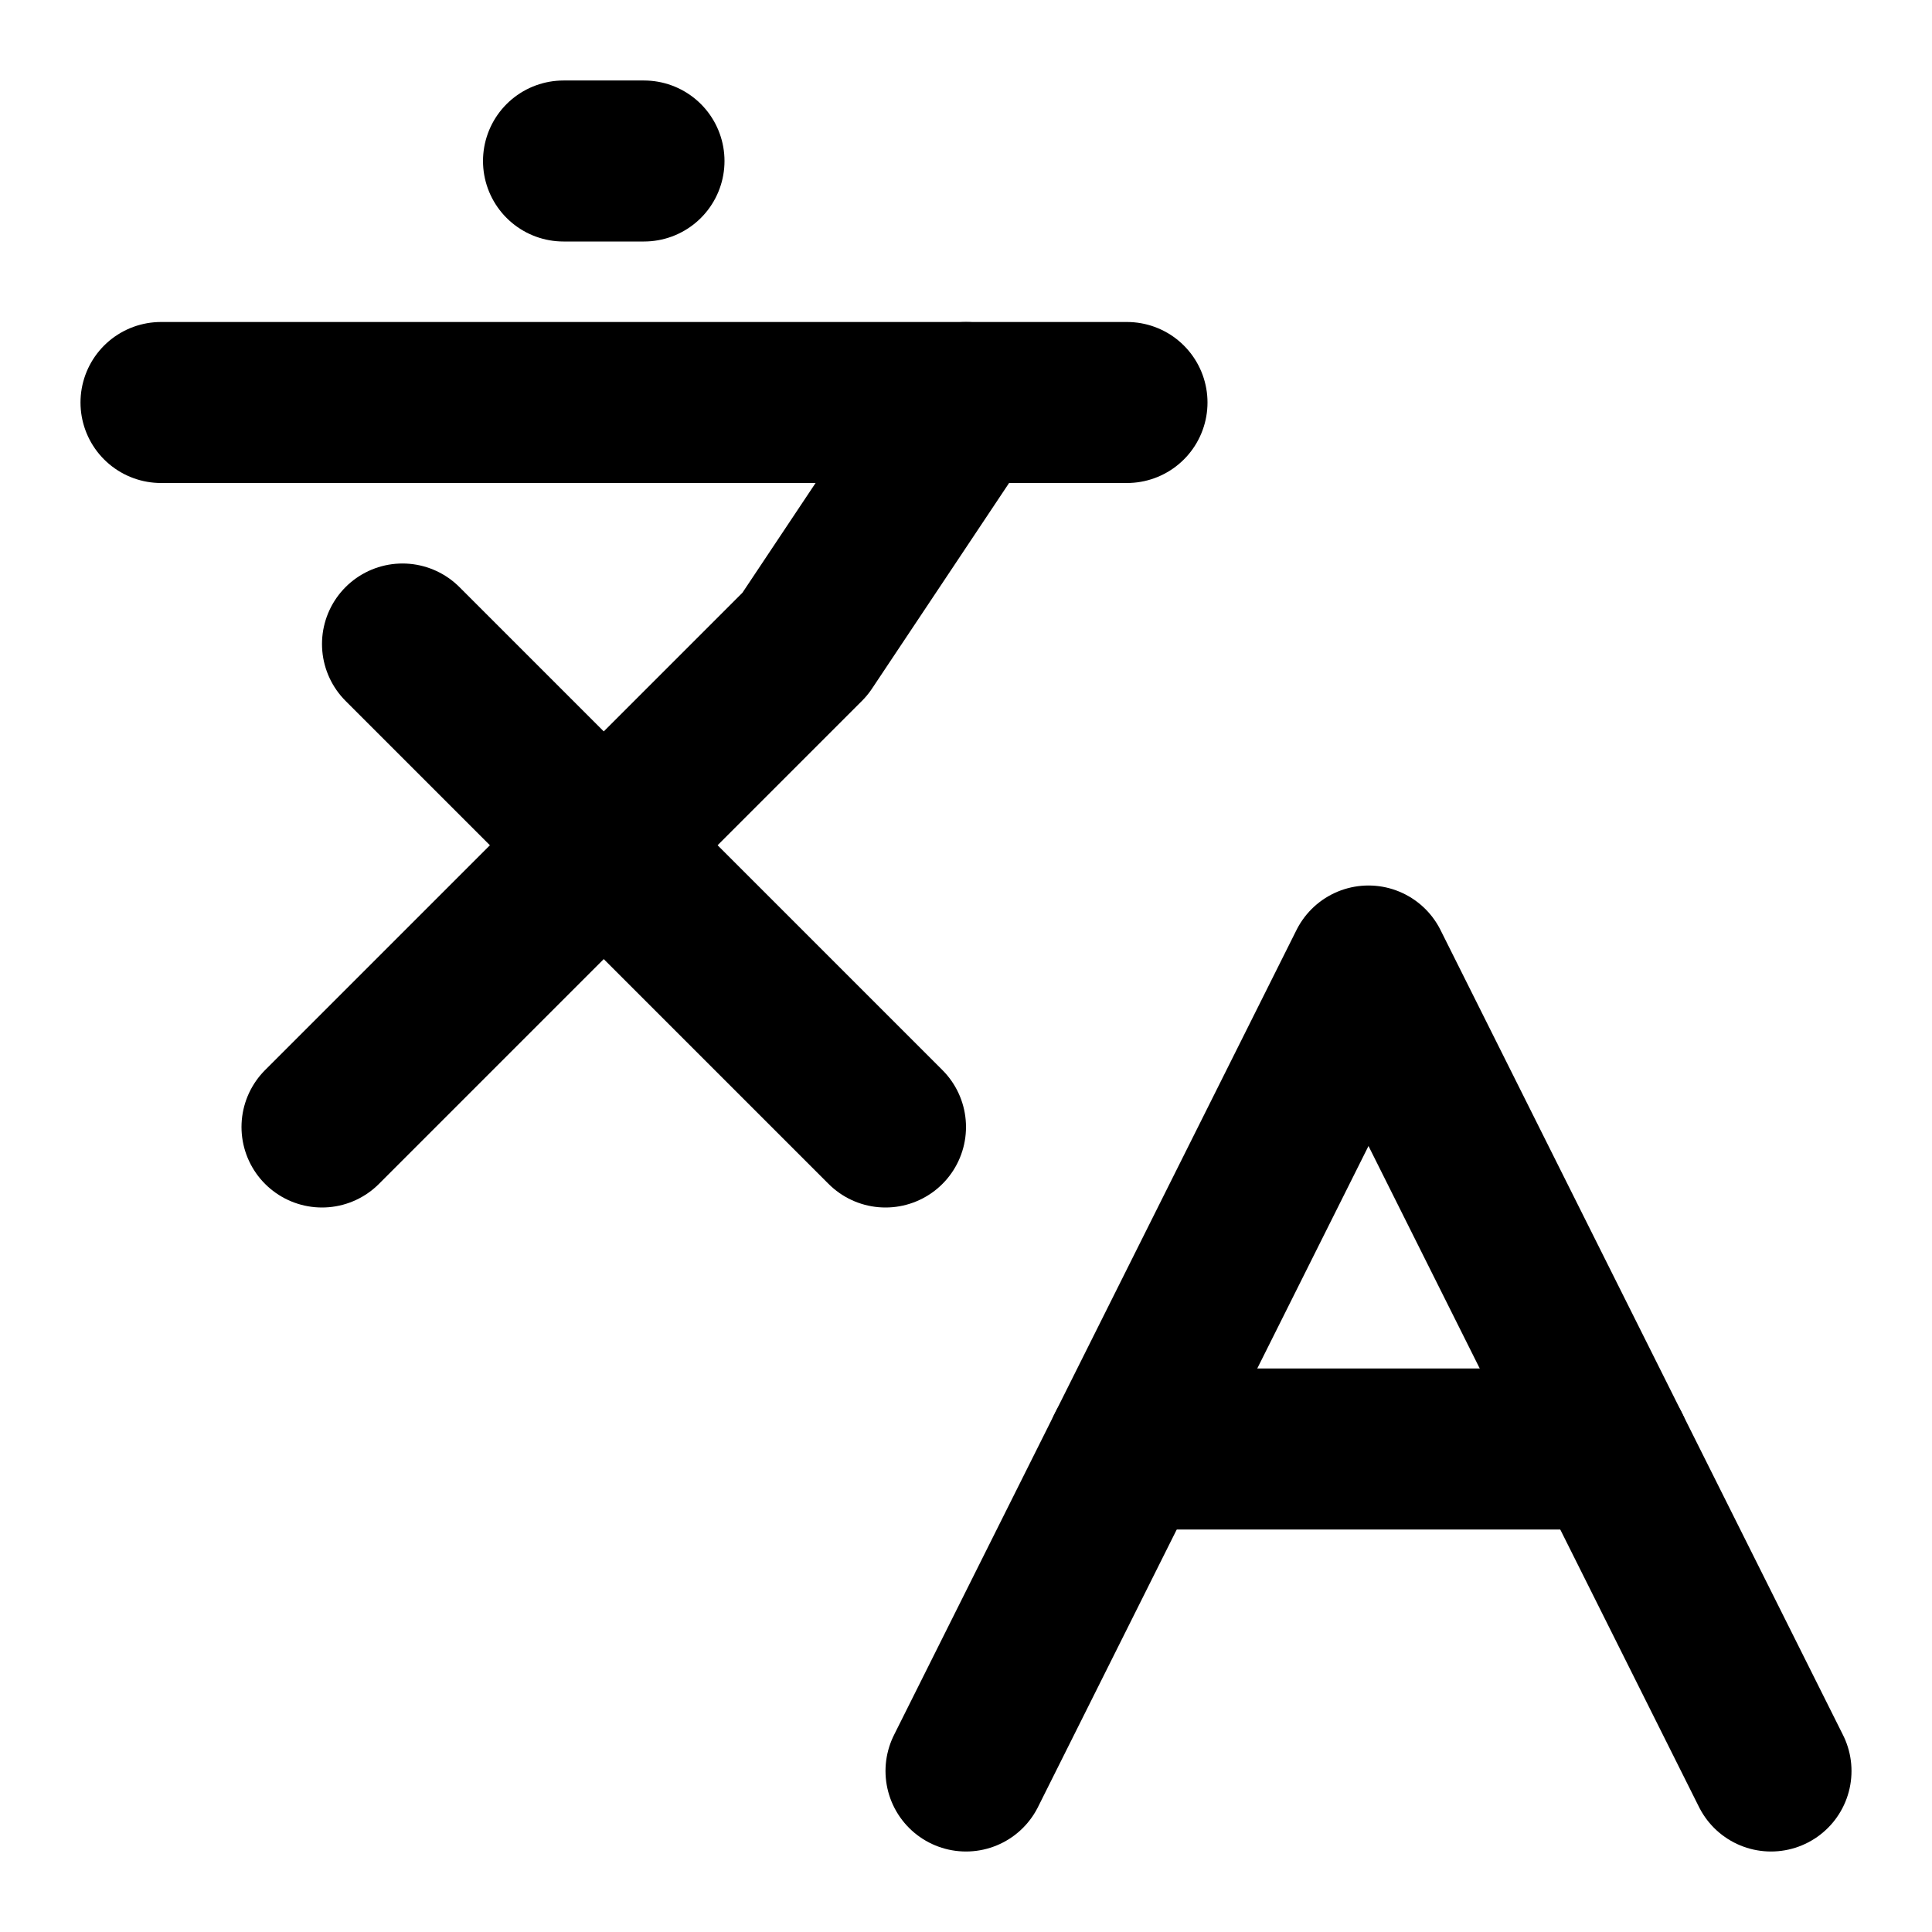
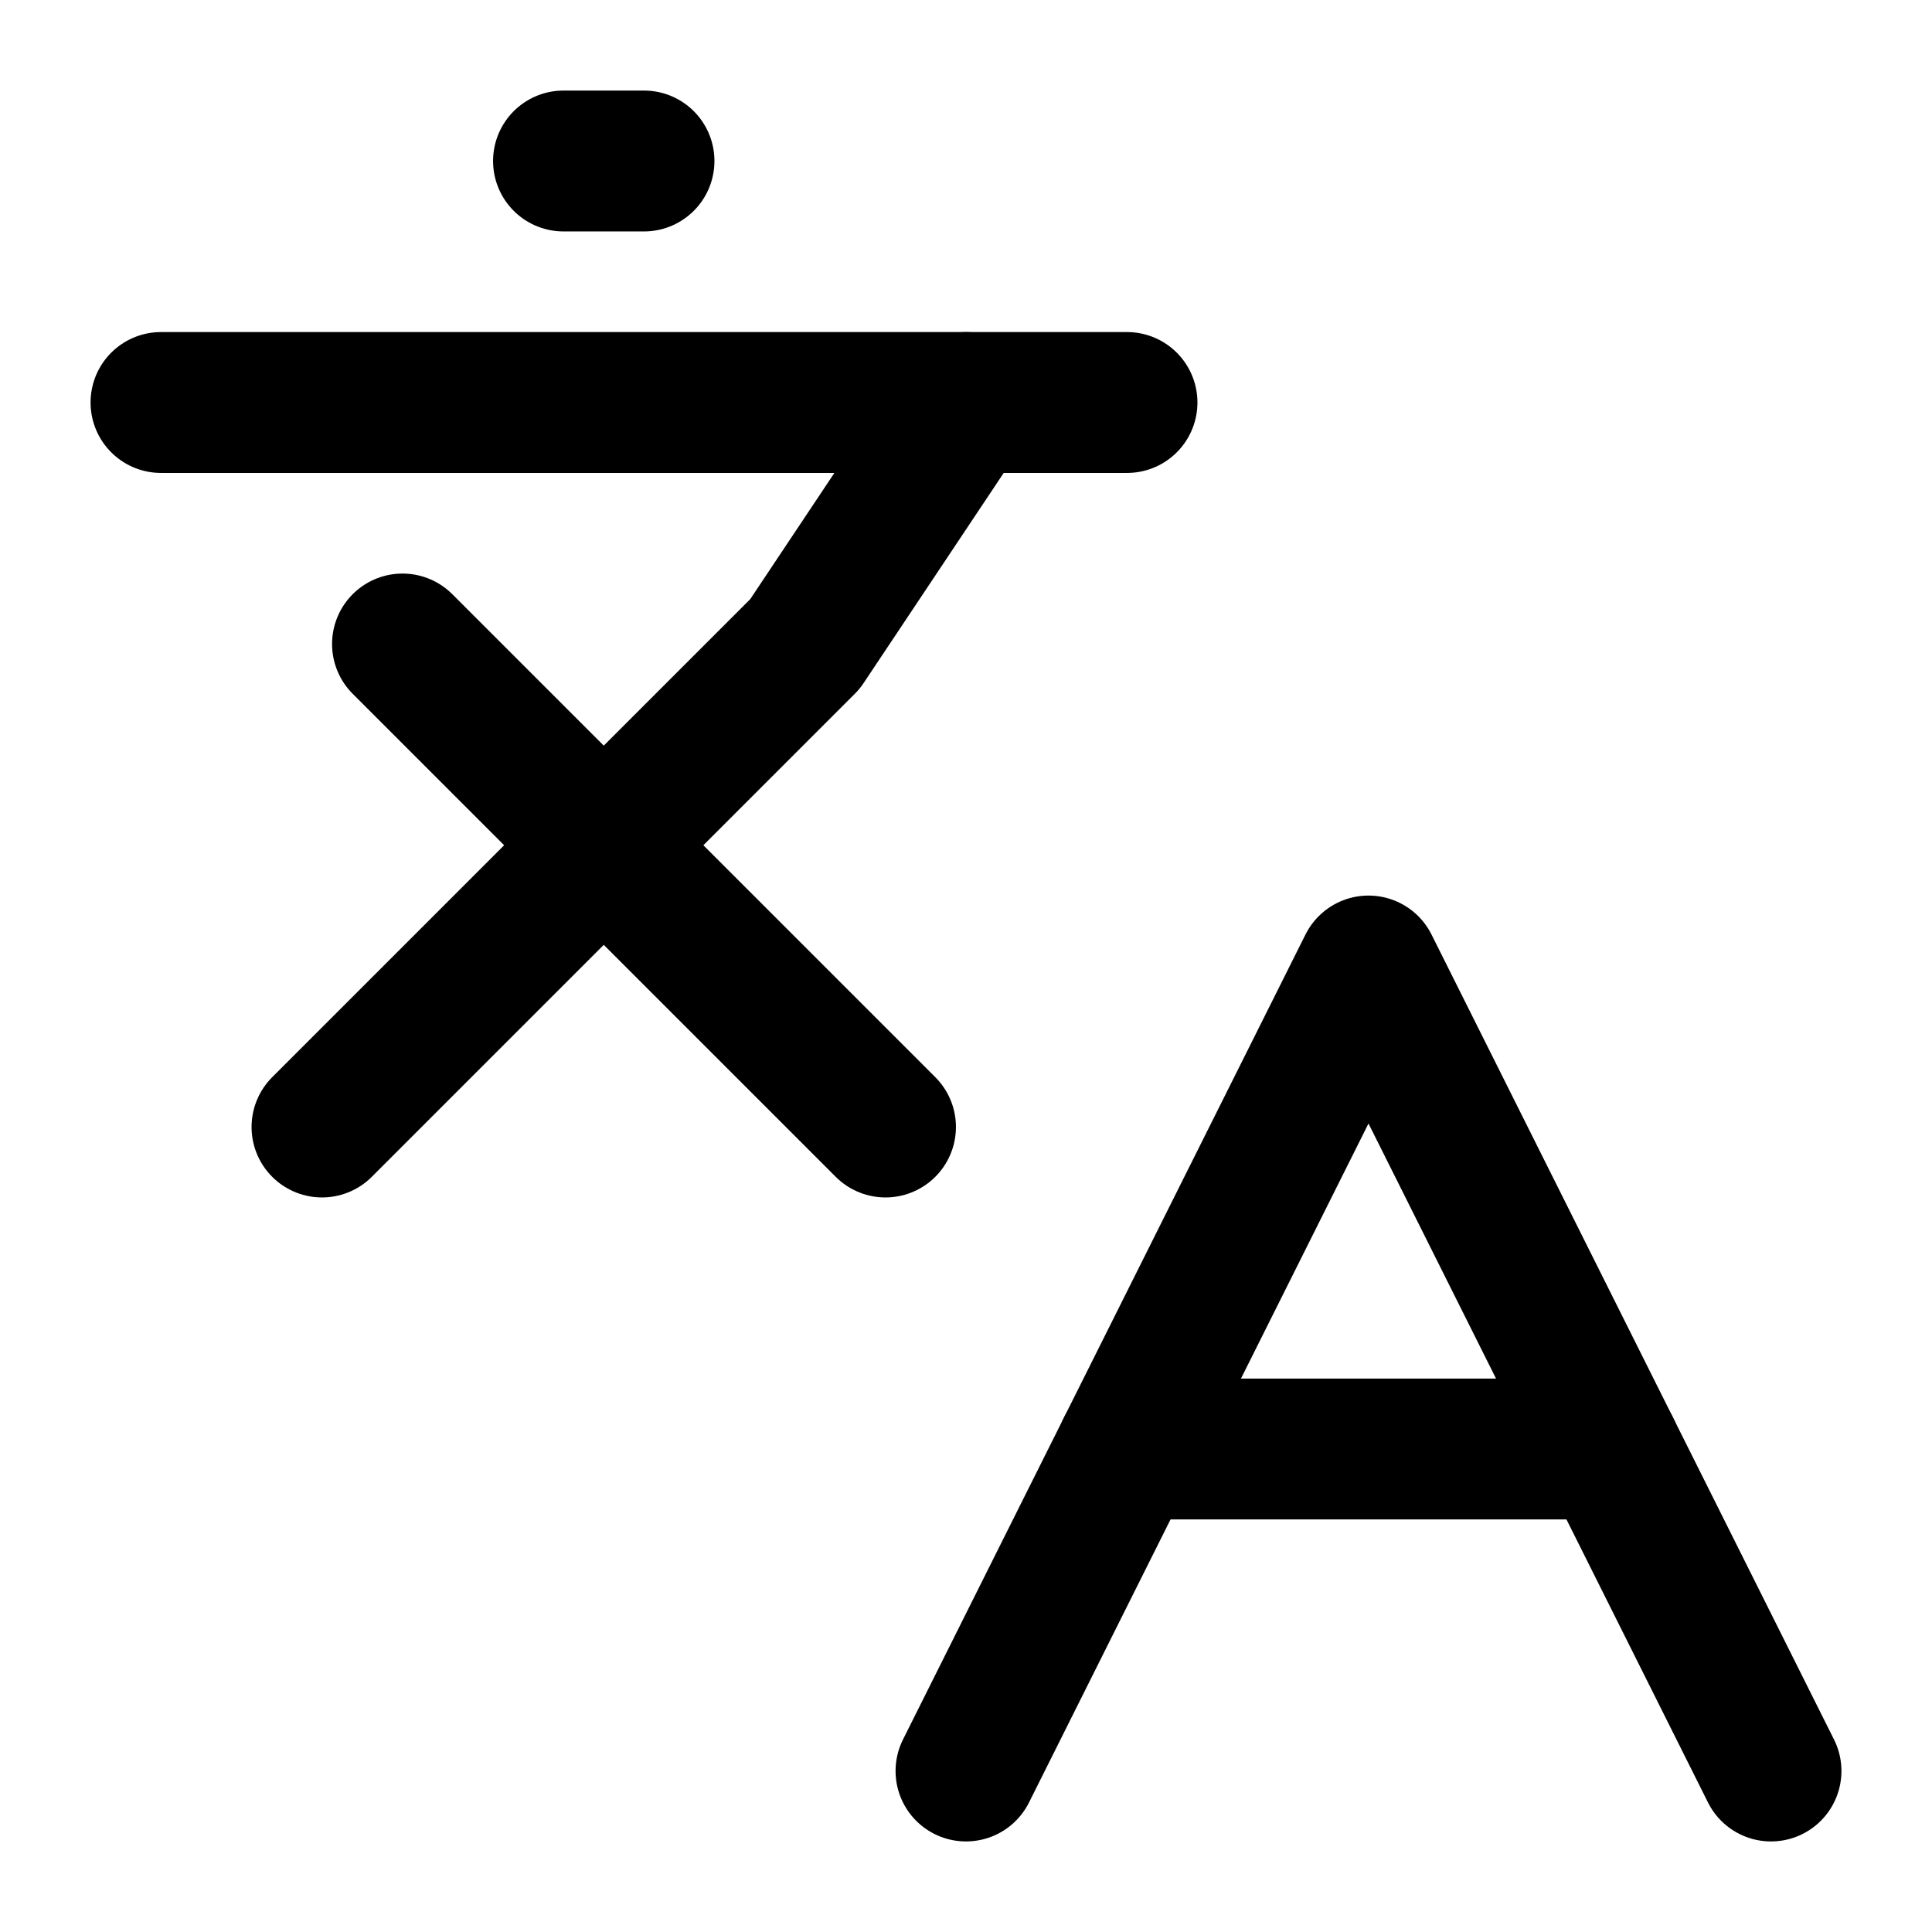
- <svg xmlns="http://www.w3.org/2000/svg" class="lucide lucide-languages" width="24" height="24" viewBox="0 0 24 24" fill="none" stroke="currentColor" stroke-width="2" stroke-linecap="round" stroke-linejoin="round">
+ <svg xmlns="http://www.w3.org/2000/svg" class="lucide lucide-languages" width="24" height="24" viewBox="0 0 24 24" fill="none" stroke="currentColor" stroke-width="1.75" stroke-linecap="round" stroke-linejoin="round">
  <path d="m5 8 6 6" />
  <path d="m4 14 6-6 2-3" />
  <path d="M2 5h12" />
  <path d="M7 2h1" />
  <path d="m22 22-5-10-5 10" />
  <path d="M14 18h6" />
</svg>
